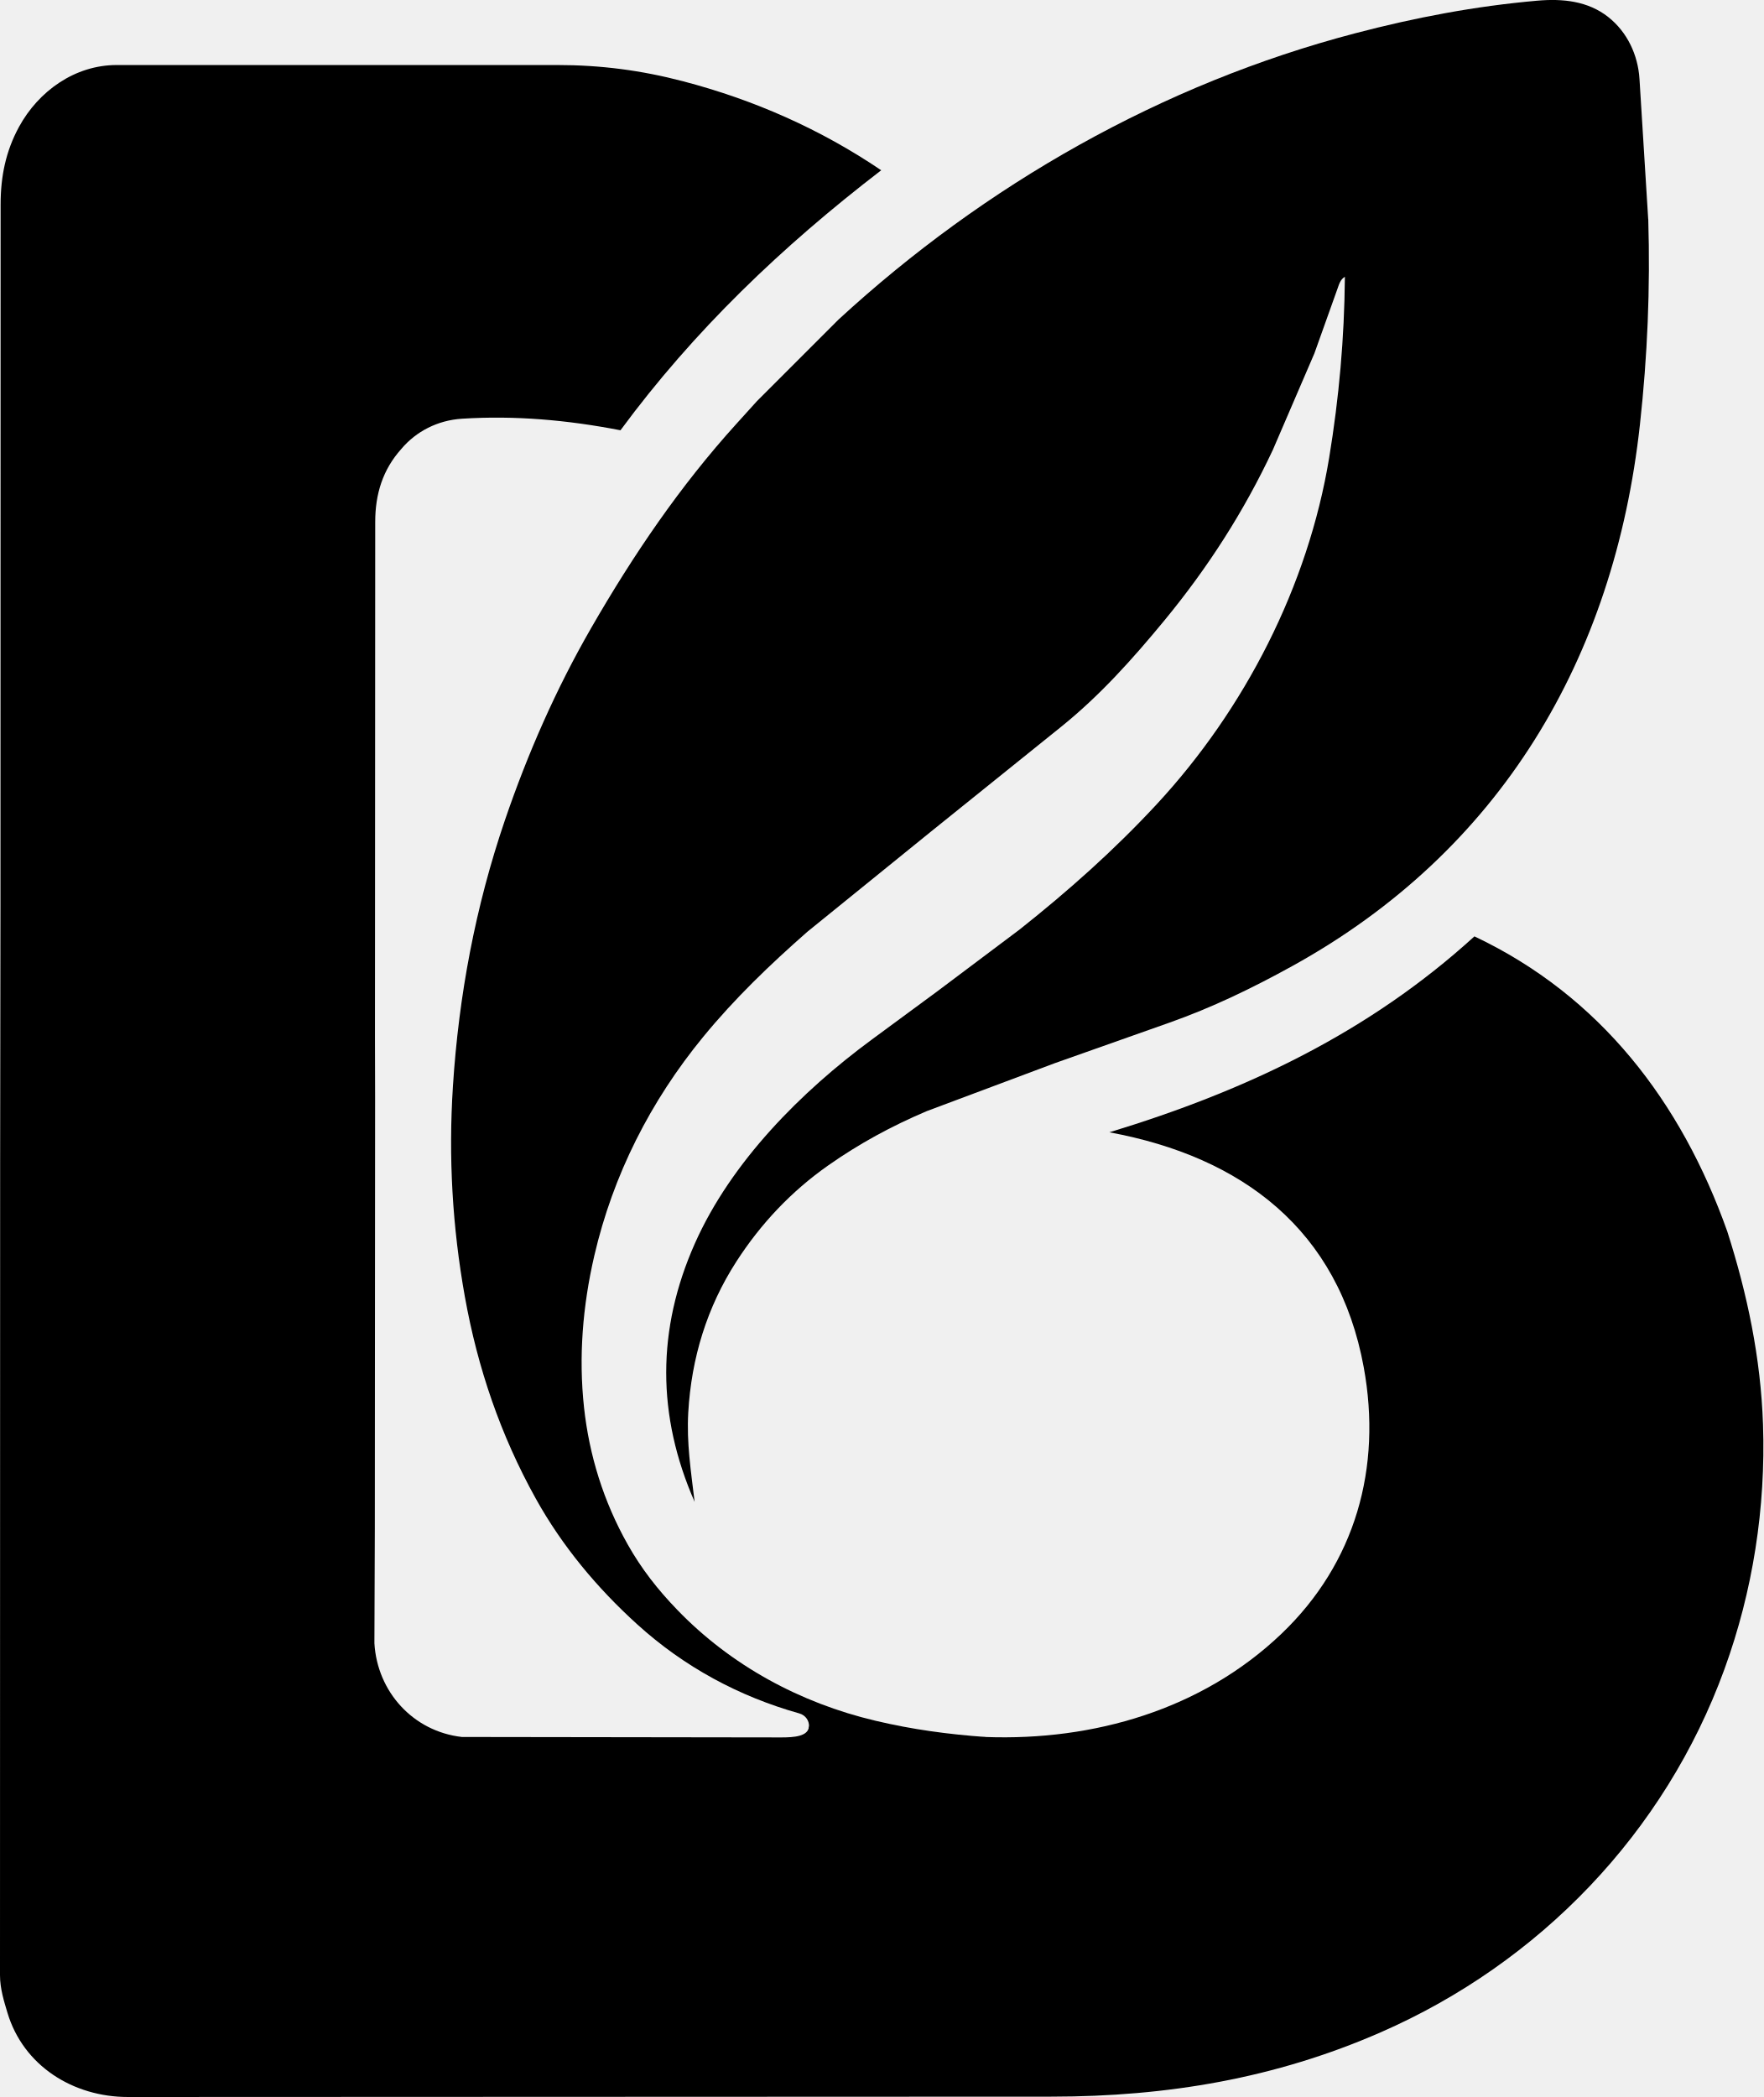
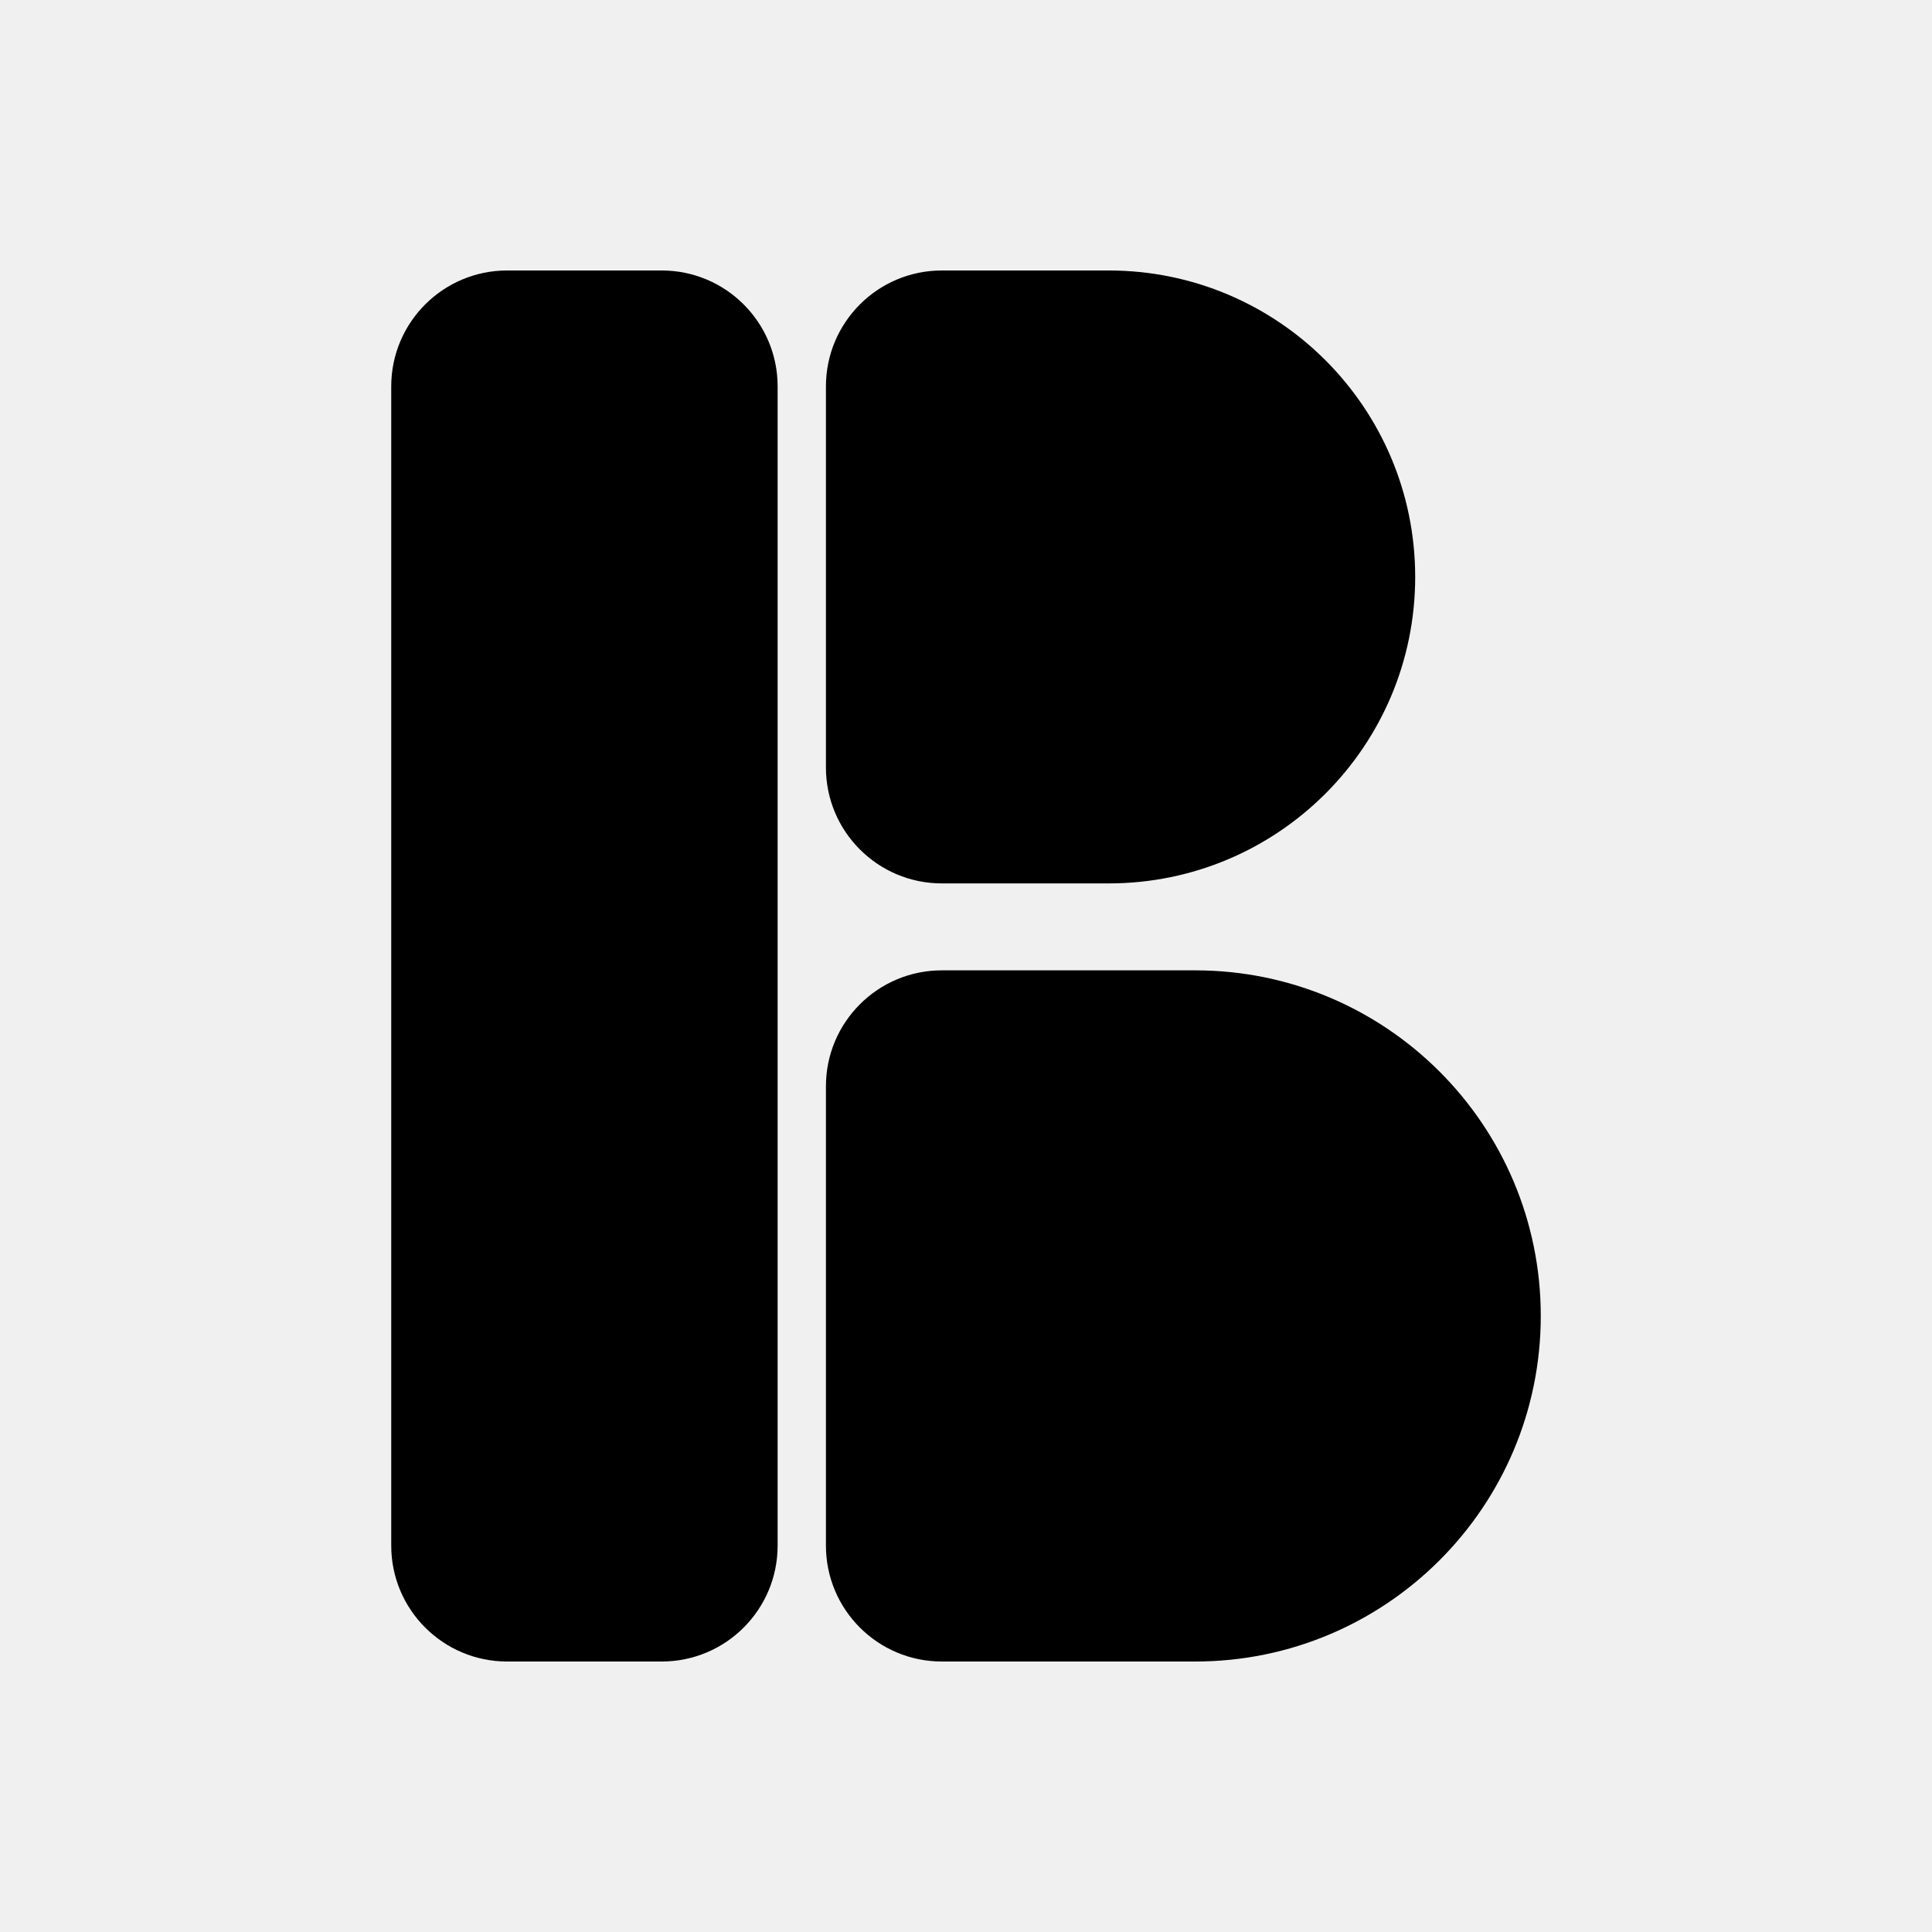
- <svg xmlns="http://www.w3.org/2000/svg" id="Layer_2" data-name="Layer 2" viewBox="0 0 631.35 750.79">
-   <defs>
-     <style>
-       .cls-1 {
-         fill: #fff;
-       }
-     </style>
-   </defs>
-   <g id="Layer_1-2" data-name="Layer 1">
-     <g>
-       <g>
-         <path class="cls-1" d="M590.11,78.51l-3.12-50.21c-.54-8.66-4.4-16.84-11.18-22.2-7.27-5.74-16.28-6.66-25.4-5.86-22.23,1.95-43.63,6.01-65.24,11.68-69.16,18.14-132.55,54.26-184.95,102.48l-29.17,29.17-7.44,8.22c-20.12,22.21-36.87,46.86-51.91,72.97-12.64,21.94-22.77,44.99-30.96,68.99-10.52,30.87-16.48,62.6-18.58,95.12-1.64,25.4-.21,50.36,4.27,75.39,4.58,25.55,12.77,49.57,25.39,72.28,9.46,17.03,21.96,32.01,36.36,45.06,16.77,15.2,36.36,25.78,57.97,31.85,2.36.66,3.64,2.76,3.48,4.75-.13.22.22,1.3.73,1.25,4-.34,7.33.78,11.29,1.35,17.06,2.47,34.44,3.39,51.35,1.1-13.43-.95-26.31-2.68-39.63-5.84-26.93-6.37-51.7-19.79-70.89-39.69-7.02-7.27-12.83-14.69-17.75-23.43-8.64-15.36-13.77-31.86-15.64-49.13-1.94-17.98-.49-36.21,3.7-54.26,6.71-28.92,20.13-55.33,38.93-78.26,11.32-13.81,23.92-25.89,37.32-37.67l44.06-35.71,46.84-37.71c13.86-11.16,25.6-24.29,36.92-38.02,15.57-18.89,28.47-38.98,38.86-61.11l14.87-34.54,8.32-23.29c.55-1.55,1.04-3.25,2.6-4.13-.2,22.06-2.09,43.22-5.63,64.76-7.55,45.91-30.22,90.05-61.72,124.05-15.23,16.43-31.61,31-49.12,44.88l-29.59,22.22-23.3,17.16c-25.25,18.59-50.35,43.74-63.35,72.97-13.7,30.8-13.68,61.63-.1,92.57-1.34-11.22-2.9-21.08-2.28-31.99,1.11-19.46,6.68-37.71,17.25-54.09,8.72-13.52,19.64-25.09,32.81-34.35,11.21-7.88,22.76-14.13,35.33-19.47l45.9-17.19,40.9-14.46c15.44-5.46,29.64-12.33,44.03-20.27,74.48-41.11,115.29-109.97,124.51-193.9,2.7-24.62,3.72-48.76,2.98-73.49Z" />
-         <path d="M590.11,78.51l-3.12-50.21c-.54-8.66-4.4-16.84-11.18-22.2-7.27-5.74-16.28-6.66-25.4-5.86-22.23,1.95-43.63,6.01-65.24,11.68-69.16,18.14-132.55,54.26-184.95,102.48l-29.17,29.17-7.44,8.22c-20.12,22.21-36.87,46.86-51.91,72.97-12.64,21.94-22.77,44.99-30.96,68.99-10.52,30.87-16.48,62.6-18.58,95.12-1.64,25.4-.21,50.36,4.27,75.39,4.58,25.55,12.77,49.57,25.39,72.28,9.46,17.03,21.96,32.01,36.36,45.06,16.77,15.2,36.36,25.78,57.97,31.85,2.36.66,3.64,2.76,3.48,4.75-.13.22.22,1.3.73,1.25,4-.34,7.33.78,11.29,1.35,17.06,2.47,34.44,3.39,51.35,1.1-13.43-.95-26.31-2.68-39.63-5.84-26.93-6.37-51.7-19.79-70.89-39.69-7.02-7.27-12.83-14.69-17.75-23.43-8.64-15.36-13.77-31.86-15.64-49.13-1.94-17.98-.49-36.21,3.7-54.26,6.71-28.92,20.13-55.33,38.93-78.26,11.32-13.81,23.92-25.89,37.32-37.67l44.06-35.71,46.84-37.71c13.86-11.16,25.6-24.29,36.92-38.02,15.57-18.89,28.47-38.98,38.86-61.11l14.87-34.54,8.32-23.29c.55-1.55,1.04-3.25,2.6-4.13-.2,22.06-2.09,43.22-5.63,64.76-7.55,45.91-30.22,90.05-61.72,124.05-15.23,16.43-31.61,31-49.12,44.88l-29.59,22.22-23.3,17.16c-25.25,18.59-50.35,43.74-63.35,72.97-13.7,30.8-13.68,61.63-.1,92.57-1.34-11.22-2.9-21.08-2.28-31.99,1.11-19.46,6.68-37.71,17.25-54.09,8.72-13.52,19.64-25.09,32.81-34.35,11.21-7.88,22.76-14.13,35.33-19.47l45.9-17.19,40.9-14.46c15.44-5.46,29.64-12.33,44.03-20.27,74.48-41.11,115.29-109.97,124.51-193.9,2.7-24.62,3.72-48.76,2.98-73.49Z" />
-       </g>
-       <path d="M631.21,509.99c-.81-23.81-5.61-46.64-12.79-69.09-16.47-46.35-45.47-84.32-90.53-105.65-37.75,34.39-81.68,55.25-130.7,70.15,47.64,8.79,82.07,34.94,91.07,84.13,6.59,35.99-2.98,70.12-29.46,95.41-28.53,27.26-67.4,38.35-105.81,36.96-15.35.59-30.65.06-45.9-1.57-5.87-1.13-11.7-1.85-17.47-2.14-.28,3.5-5.34,3.86-9.86,3.86l-114.39-.16c-17.46-1.99-30.3-16.18-31.32-33.55l.15-41.21.1-154.32-.05-21.63.09-184.32c0-9.96,2.69-18.7,9.32-26.1,5.33-6.34,13.07-10.3,21.76-10.85,18.99-1.2,37.69.45,56.73,4.14,26.28-35.66,57.79-65.78,93.35-93.09-21.78-14.74-45.58-25.24-71.04-31.89-14.91-3.9-29.43-5.79-44.89-5.79H41.8c-15.03,0-28.04,9.38-35,22.15C2.07,54.12.22,63.16.22,73.21l-.05,251.33-.12,91.9L0,707.18c0,4.88,1.5,9.53,2.65,13.39,5.68,19.04,23.5,30.22,43.18,30.22l330.75-.13c41.35-.02,80.02-6.53,117.73-23.02,56.92-24.88,101.75-71.41,123.09-130.02,10.17-27.93,14.82-57.78,13.81-87.63Z" />
-     </g>
-   </g>
+ <svg xmlns="http://www.w3.org/2000/svg" viewBox="0 0 100 100">
+   <path fill="#000" d="M26.25 14H34.25A6 6 0 0 1 40.25 20V80A6 6 0 0 1 34.25 86H26.25A6 6 0 0 1 20.25 80V20A6 6 0 0 1 26.25 14Z" />
+   <path fill="#000" d="M48.75 50.225H61.862A17.888 17.888 0 0 1 79.75 68.112V68.112A17.888 17.888 0 0 1 61.862 86H48.75A6 6 0 0 1 42.75 80V56.225A6 6 0 0 1 48.75 50.225Z" />
+   <path fill="#000" d="M48.75 14H57.388A15.862 15.862 0 0 1 73.25 29.862V29.862A15.862 15.862 0 0 1 57.388 45.725H48.75A6 6 0 0 1 42.75 39.725V20A6 6 0 0 1 48.75 14Z" />
</svg>
